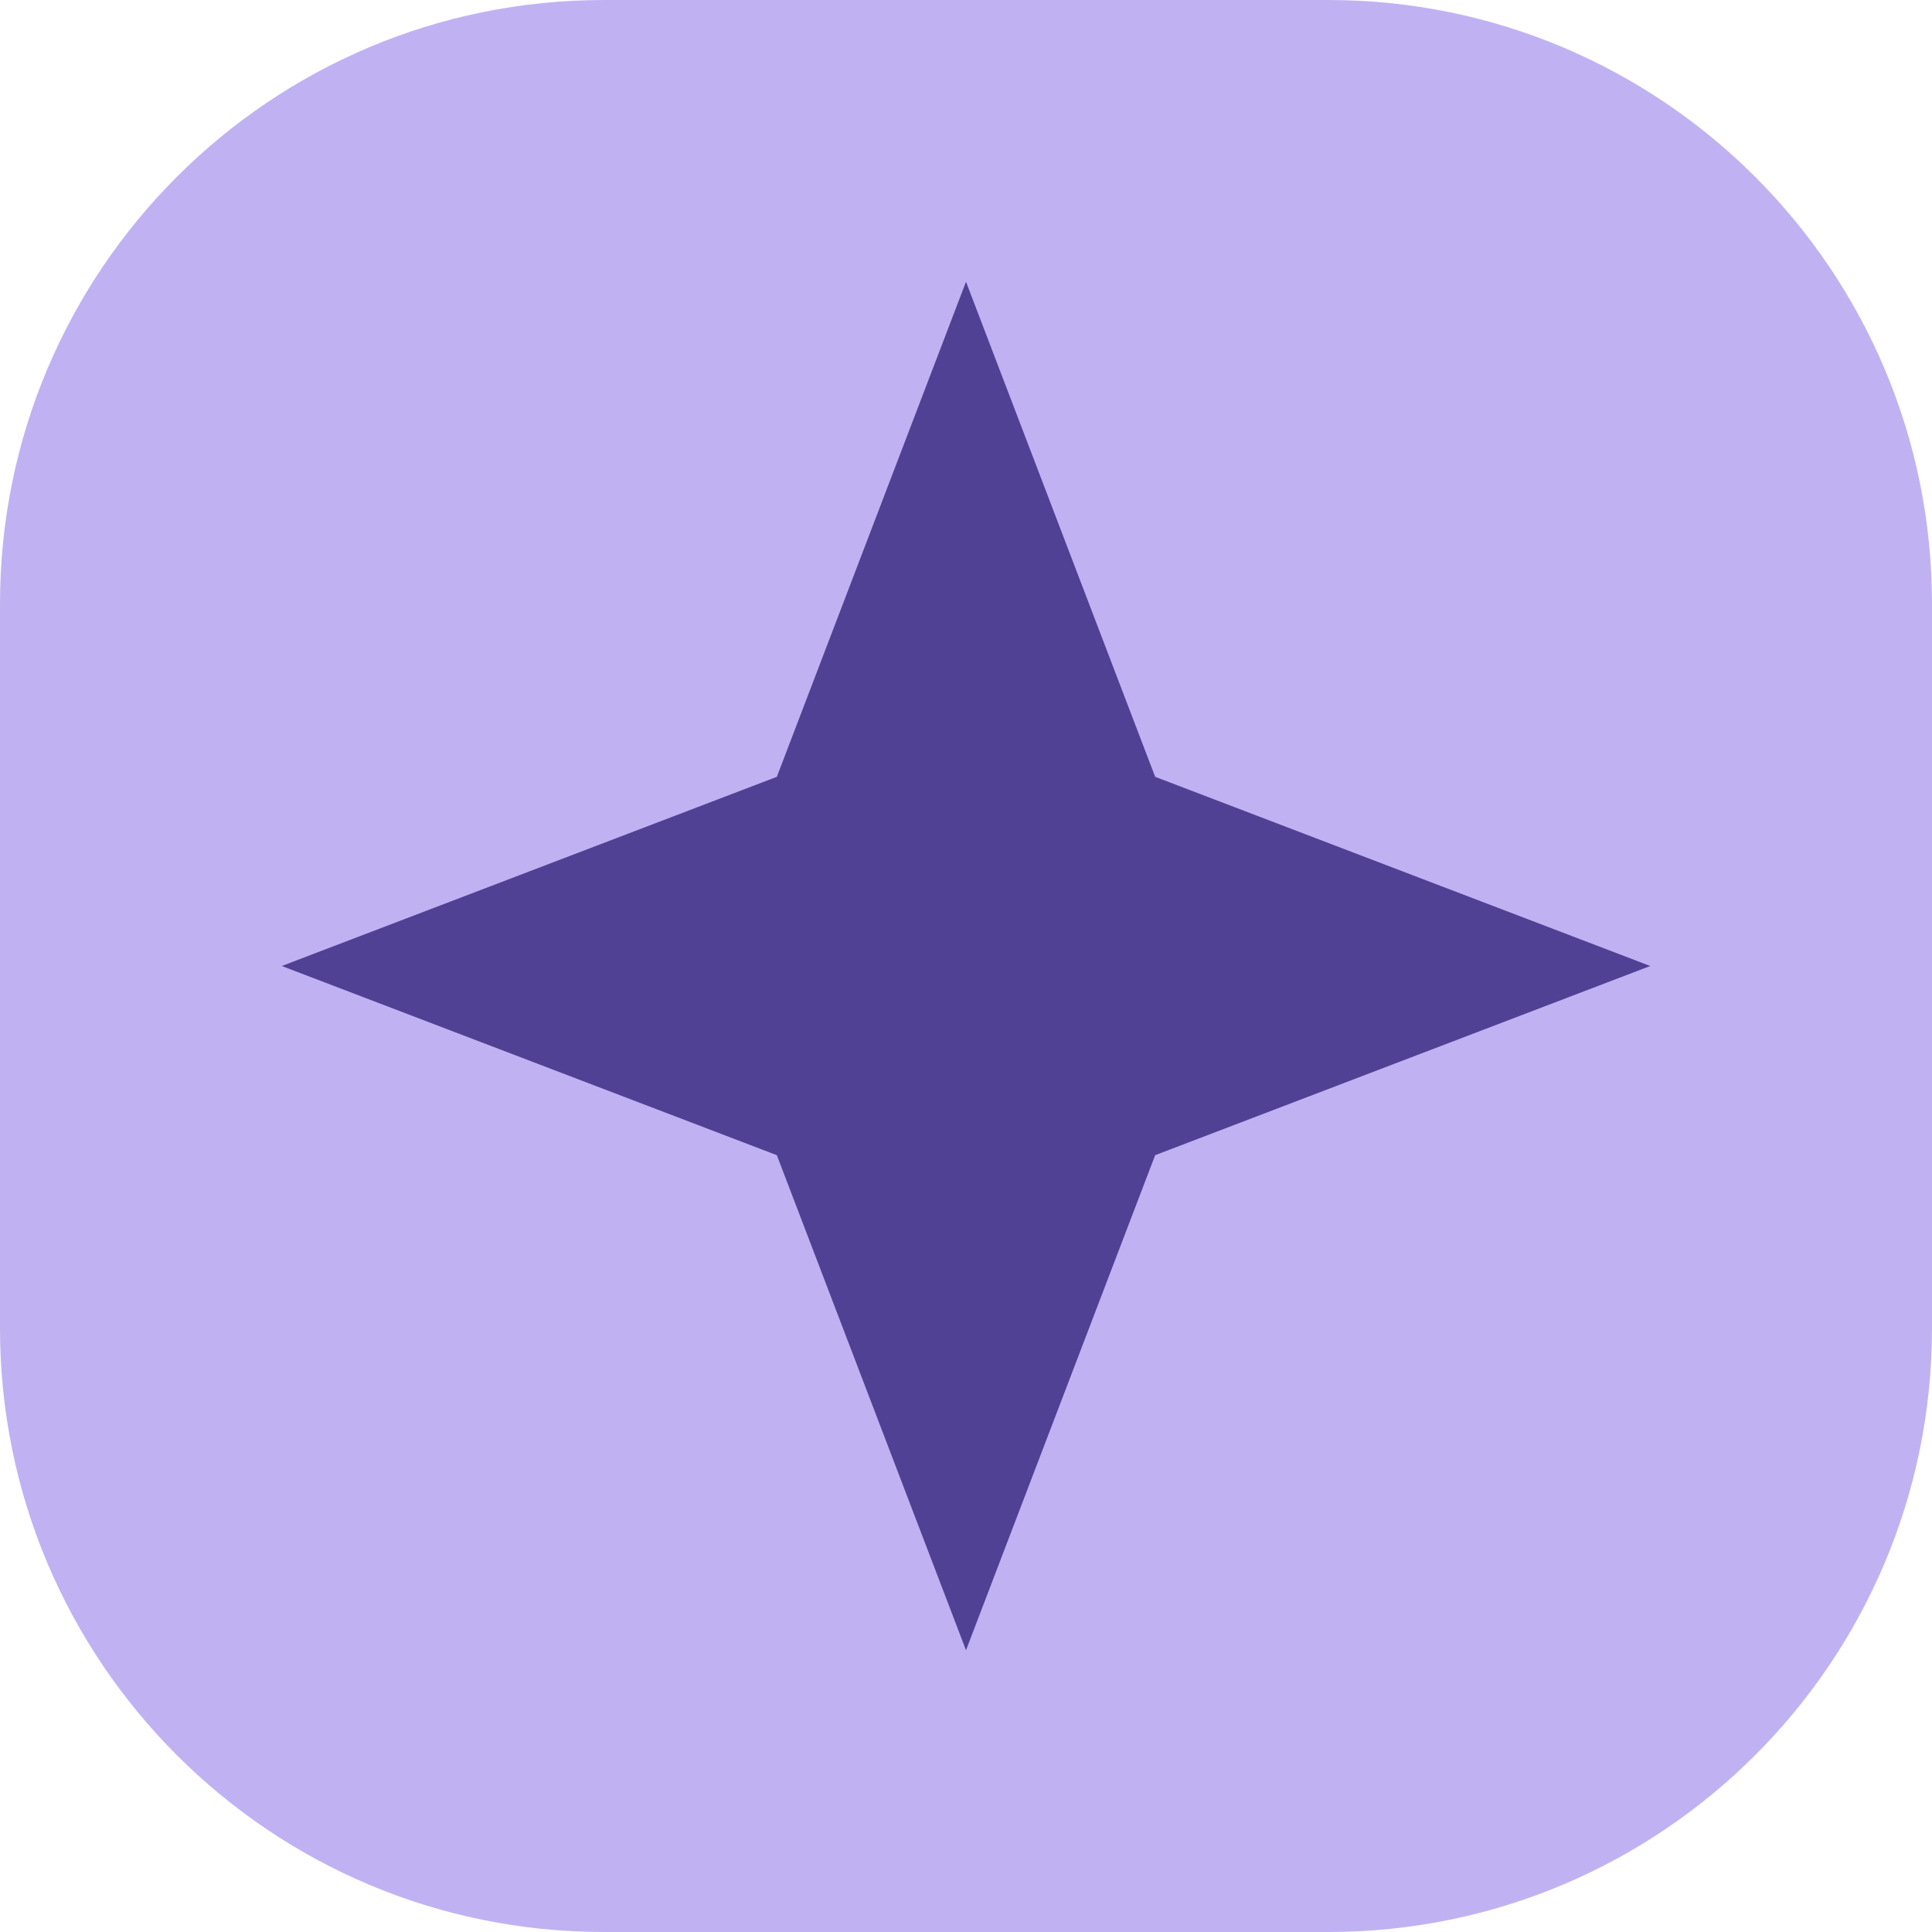
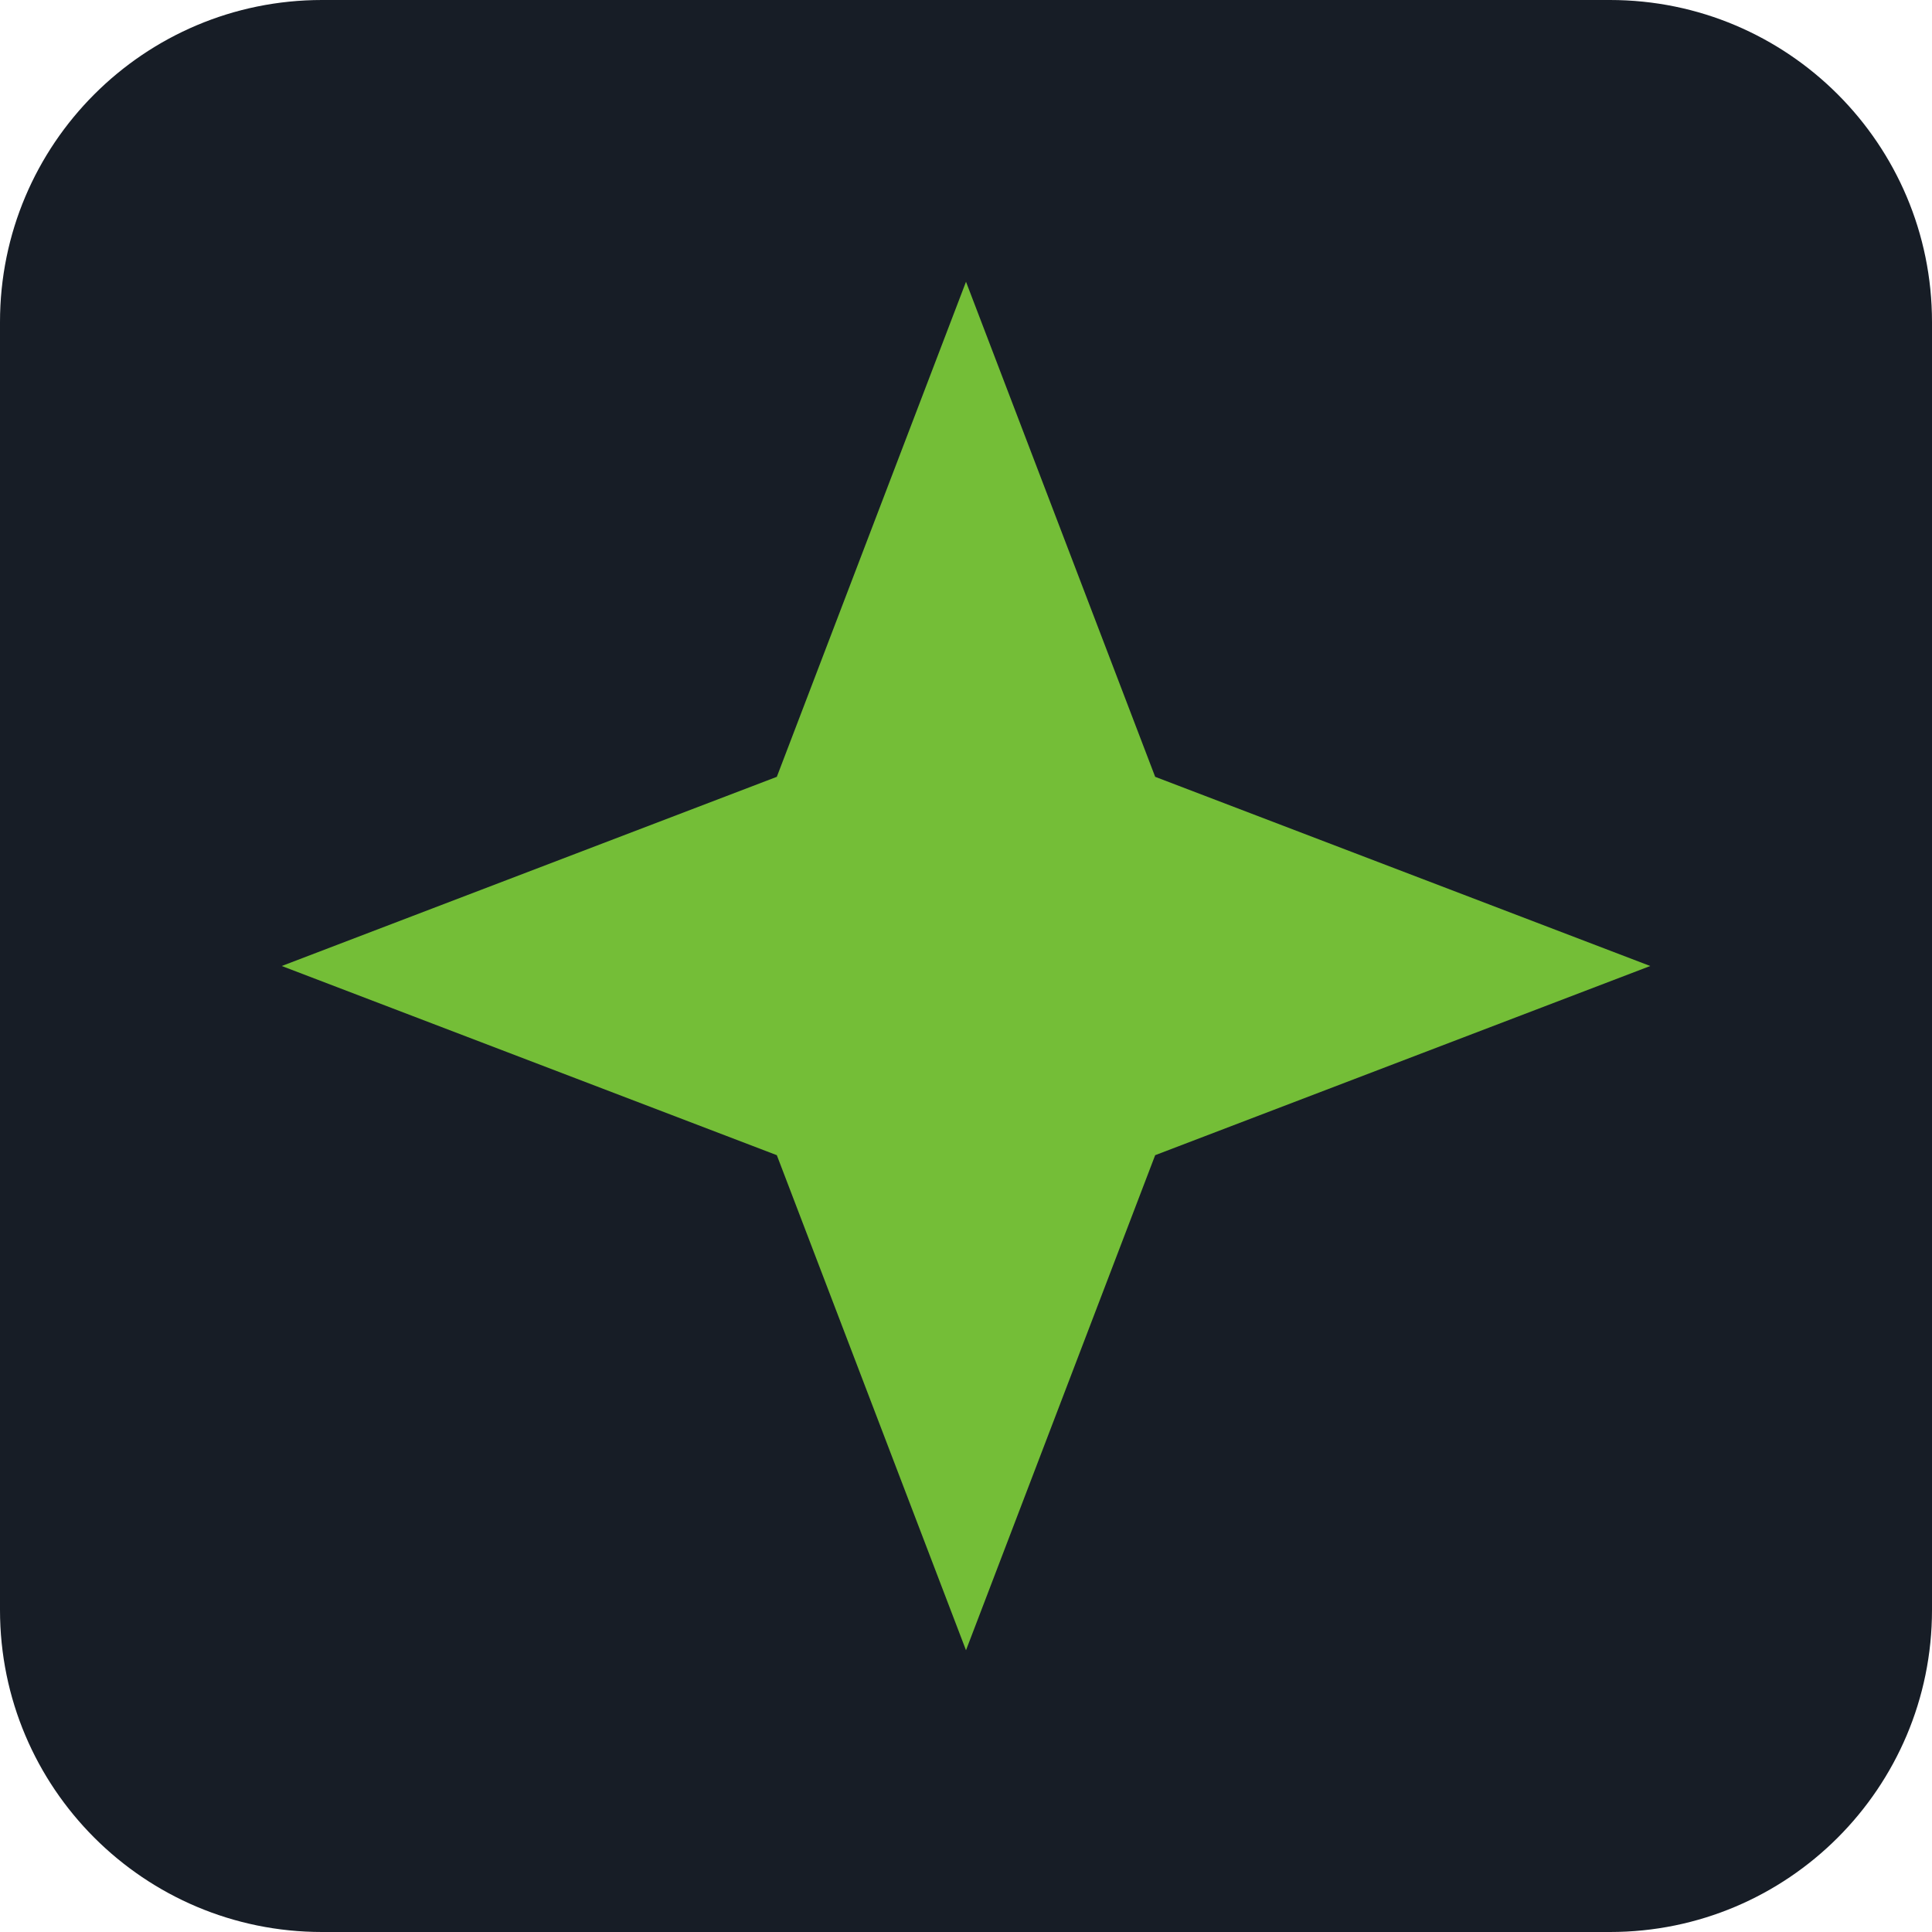
<svg xmlns="http://www.w3.org/2000/svg" viewBox="0 0 48 48">
-   <rect width="48" height="48" rx="15" fill="#c0b2f2" />
-   <path d="m24 7 4.7 12.3L41 24l-12.3 4.7L24 41l-4.7-12.3L7 24l12.3-4.7L24 7Z" fill="#514194" />
+   <rect width="48" height="48" rx="8" fill="#171d26" />
+   <path d="m24 7 4.7 12.3L41 24l-12.3 4.7L24 41l-4.7-12.3L7 24l12.3-4.7L24 7Z" fill="#74be37" />
</svg>
